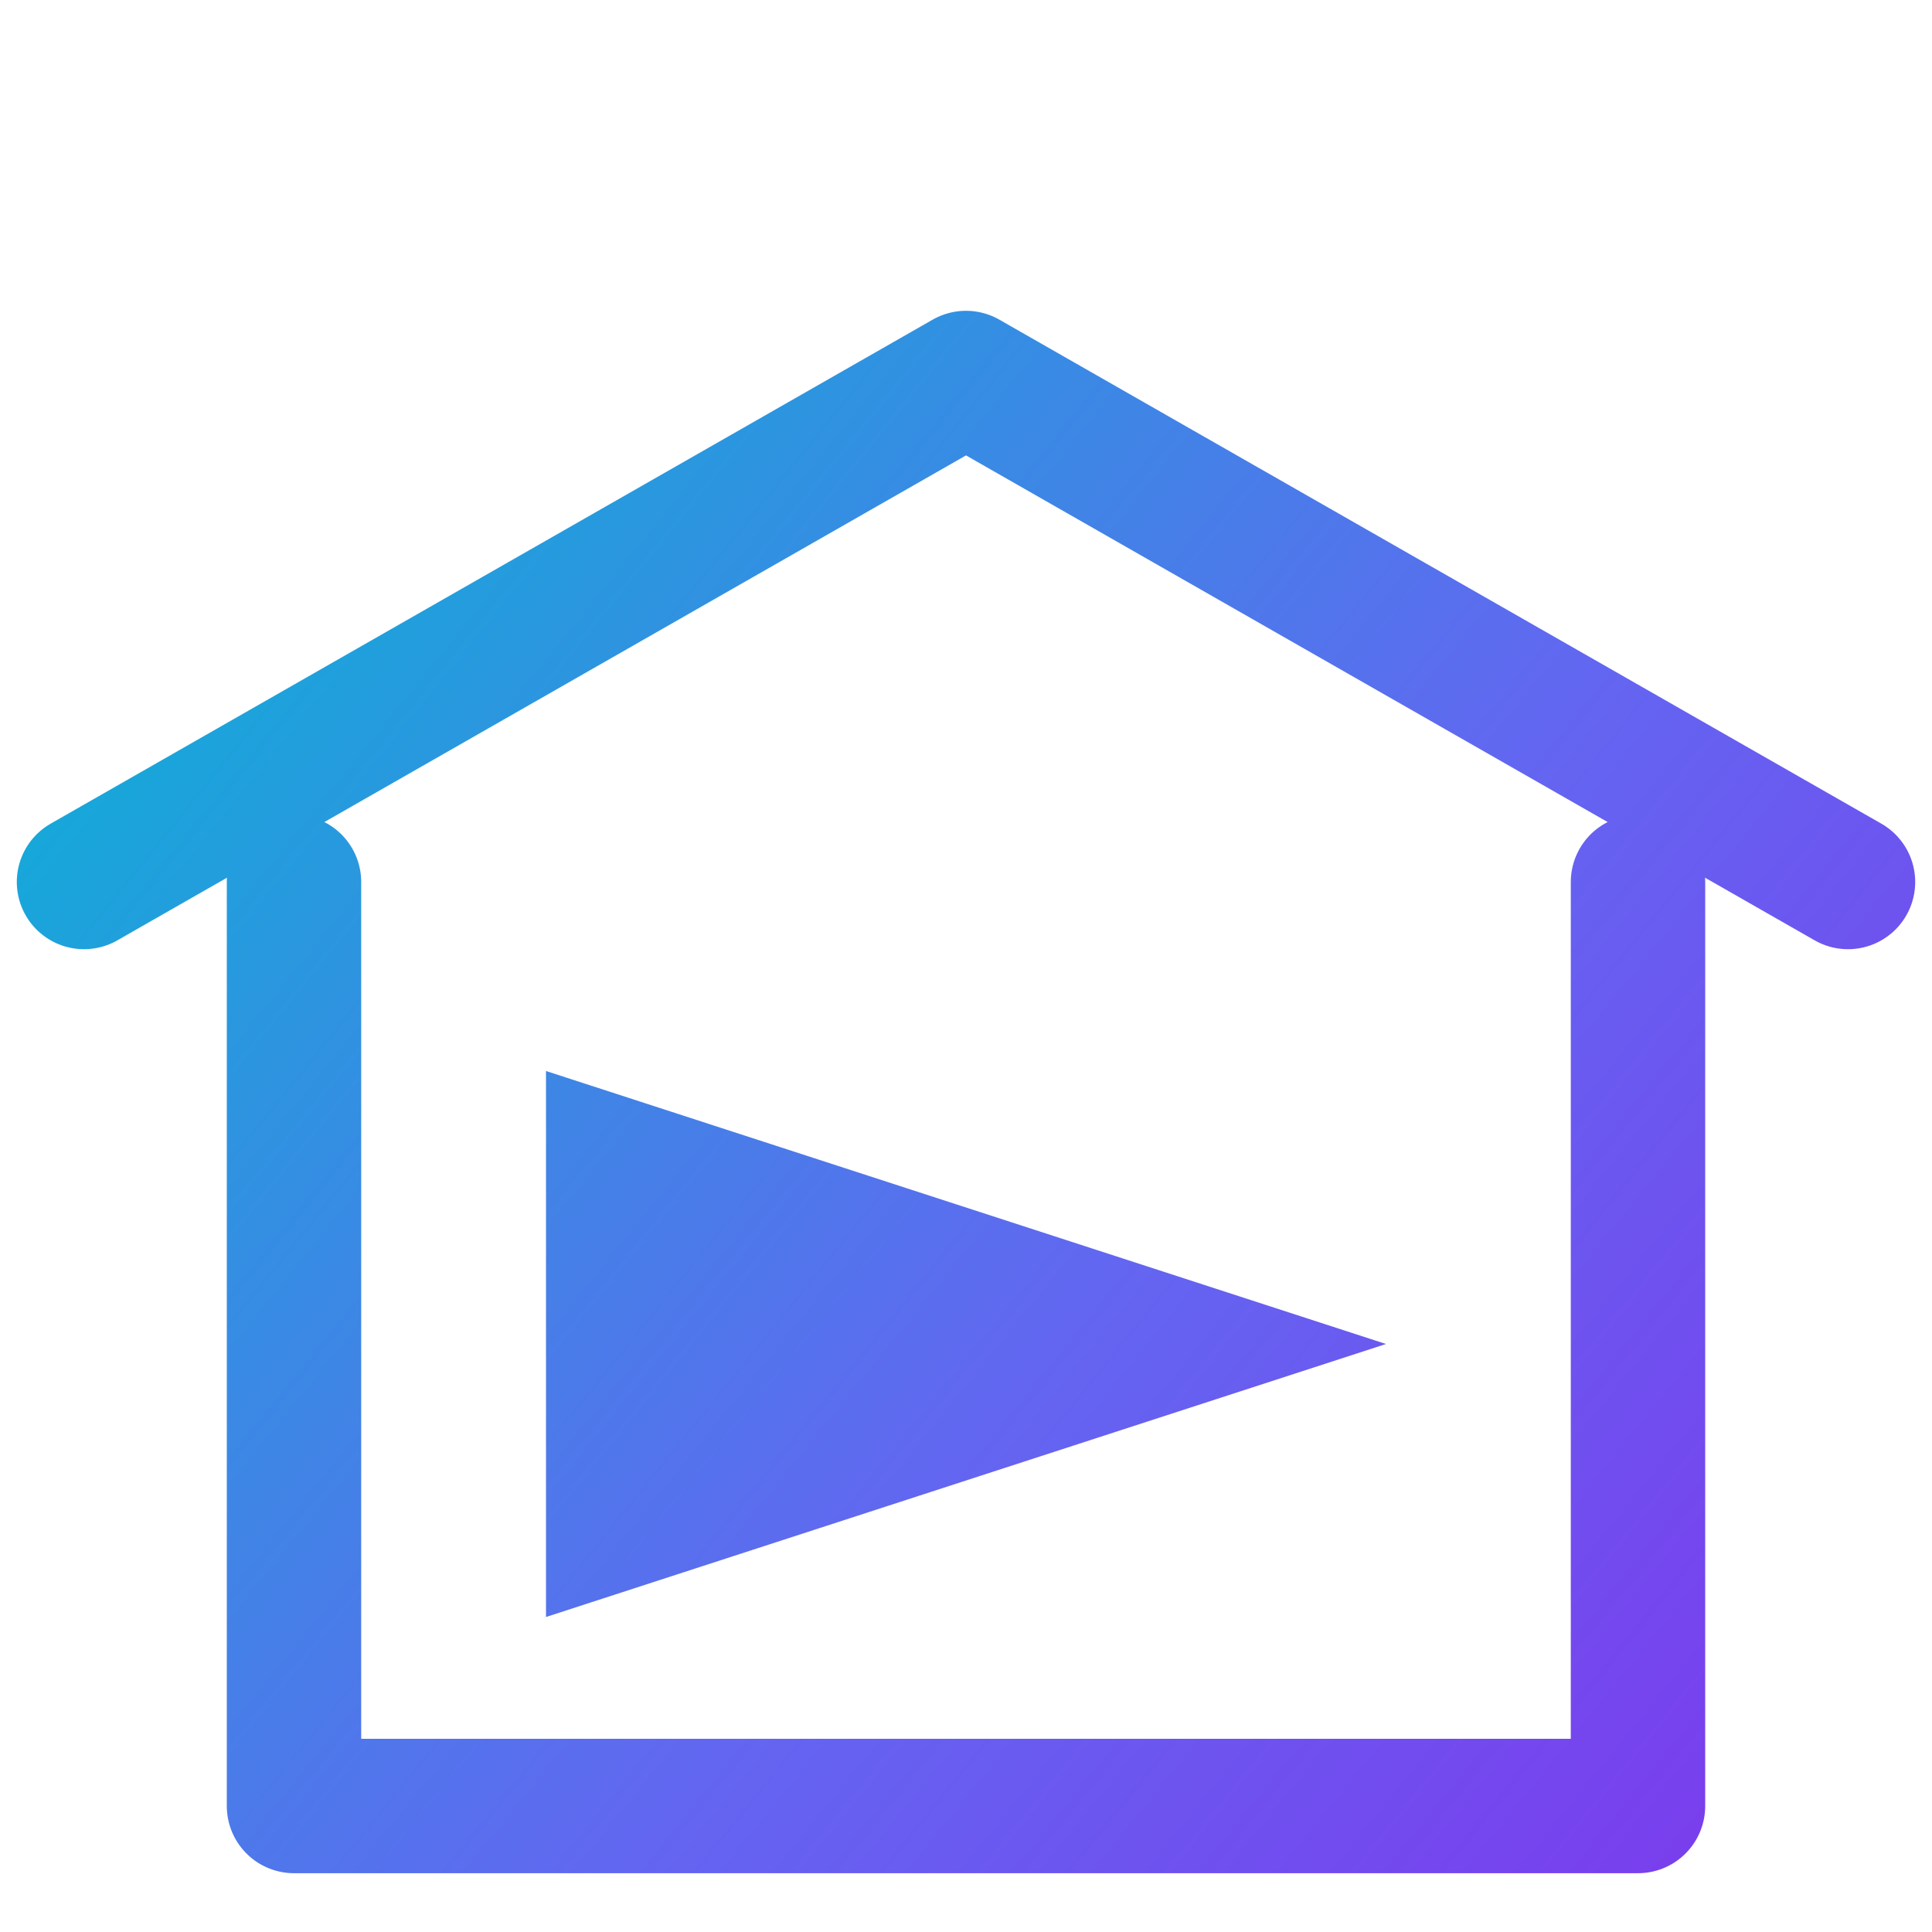
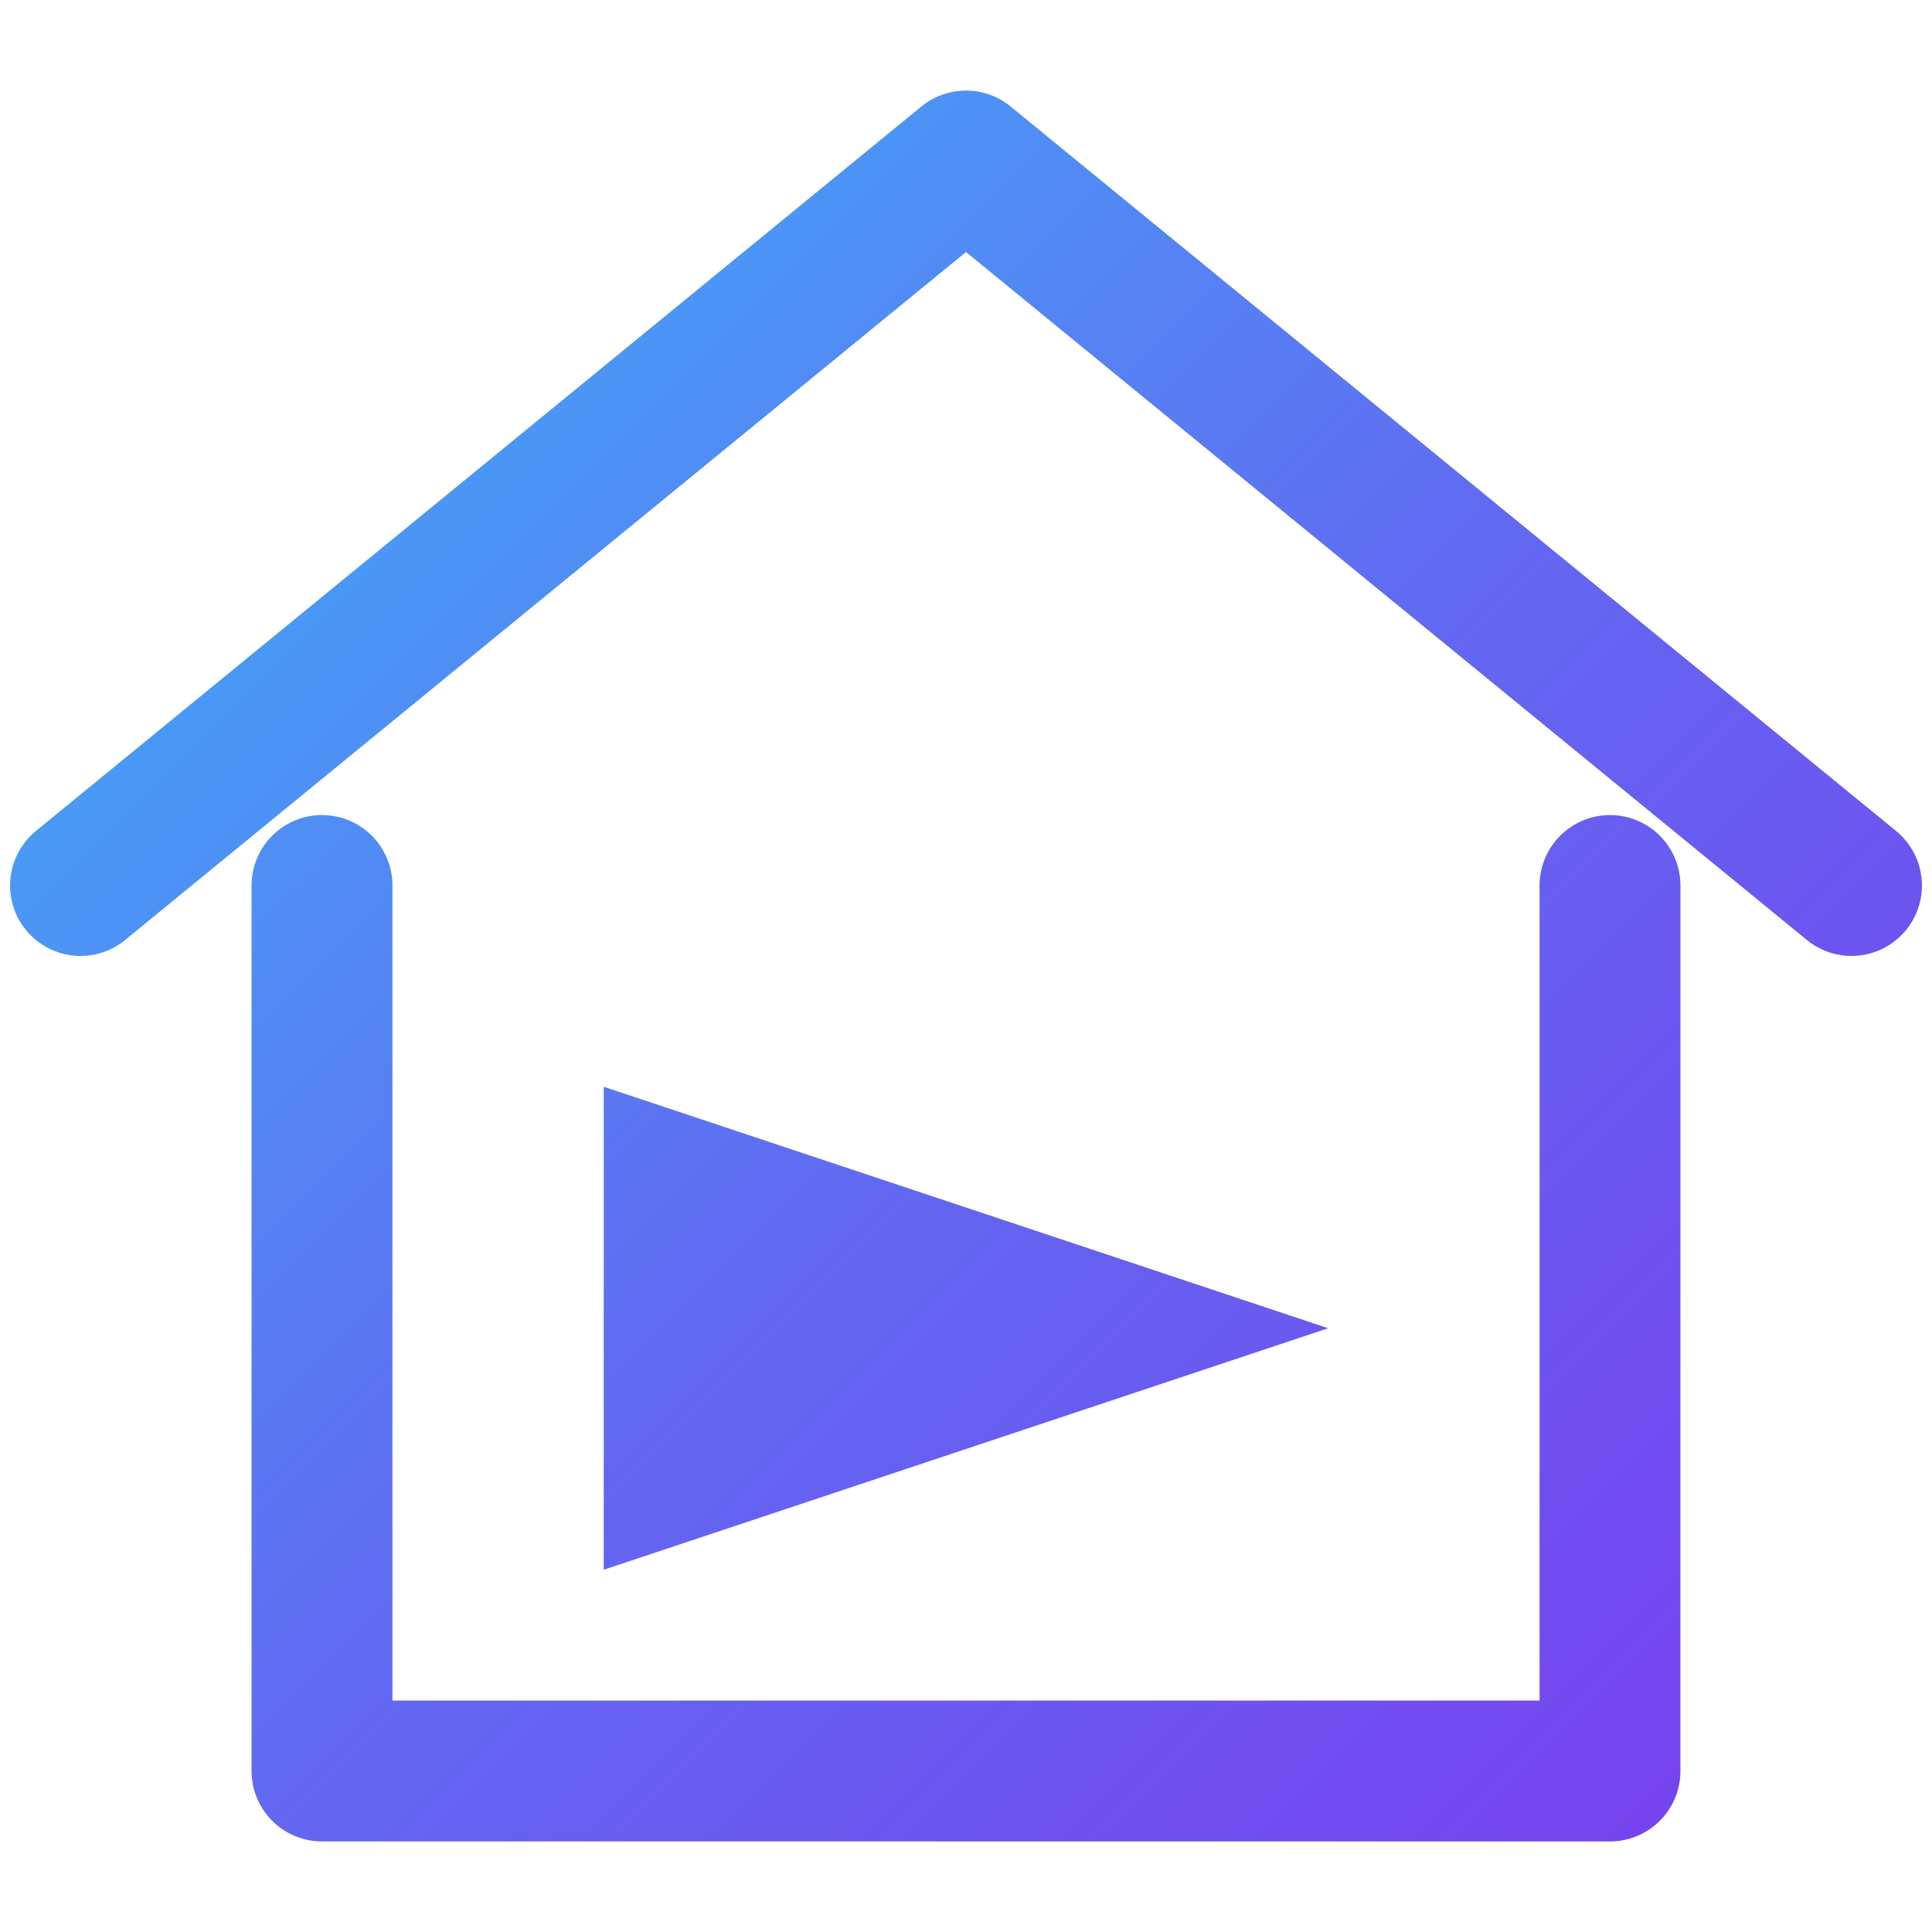
- <svg xmlns="http://www.w3.org/2000/svg" viewBox="0 0 46 46" fill="none">
+ <svg xmlns="http://www.w3.org/2000/svg" viewBox="0 0 48 48" fill="none">
  <defs>
-     <linearGradient id="g" x1="2" y1="9" x2="44" y2="43" gradientUnits="userSpaceOnUse">
-       <stop offset="0%" stop-color="#06b6d4" />
-       <stop offset="60%" stop-color="#6366f1" />
+     <linearGradient id="g" x1="0" y1="0" x2="48" y2="48" gradientUnits="userSpaceOnUse">
+       <stop offset="0%" stop-color="#38bdf8" />
+       <stop offset="55%" stop-color="#6366f1" />
      <stop offset="100%" stop-color="#7c3aed" />
    </linearGradient>
  </defs>
-   <path d="M2,21 L23,9 L44,21" stroke="url(#g)" stroke-width="3.2" stroke-linecap="round" stroke-linejoin="round" />
-   <path d="M7,21 L7,43 L39,43 L39,21" stroke="url(#g)" stroke-width="3.2" stroke-linecap="round" stroke-linejoin="round" />
-   <path d="M13,25.5 L13,38.5 L33,32 Z" fill="url(#g)" />
+   <polyline points="2,22 24,4 46,22" stroke="url(#g)" stroke-width="3.5" stroke-linecap="round" stroke-linejoin="round" fill="none" />
+   <polyline points="8,22 8,44 40,44 40,22" stroke="url(#g)" stroke-width="3.5" stroke-linecap="round" stroke-linejoin="round" fill="none" />
+   <polygon points="15,27 15,39 33,33" fill="url(#g)" />
</svg>
